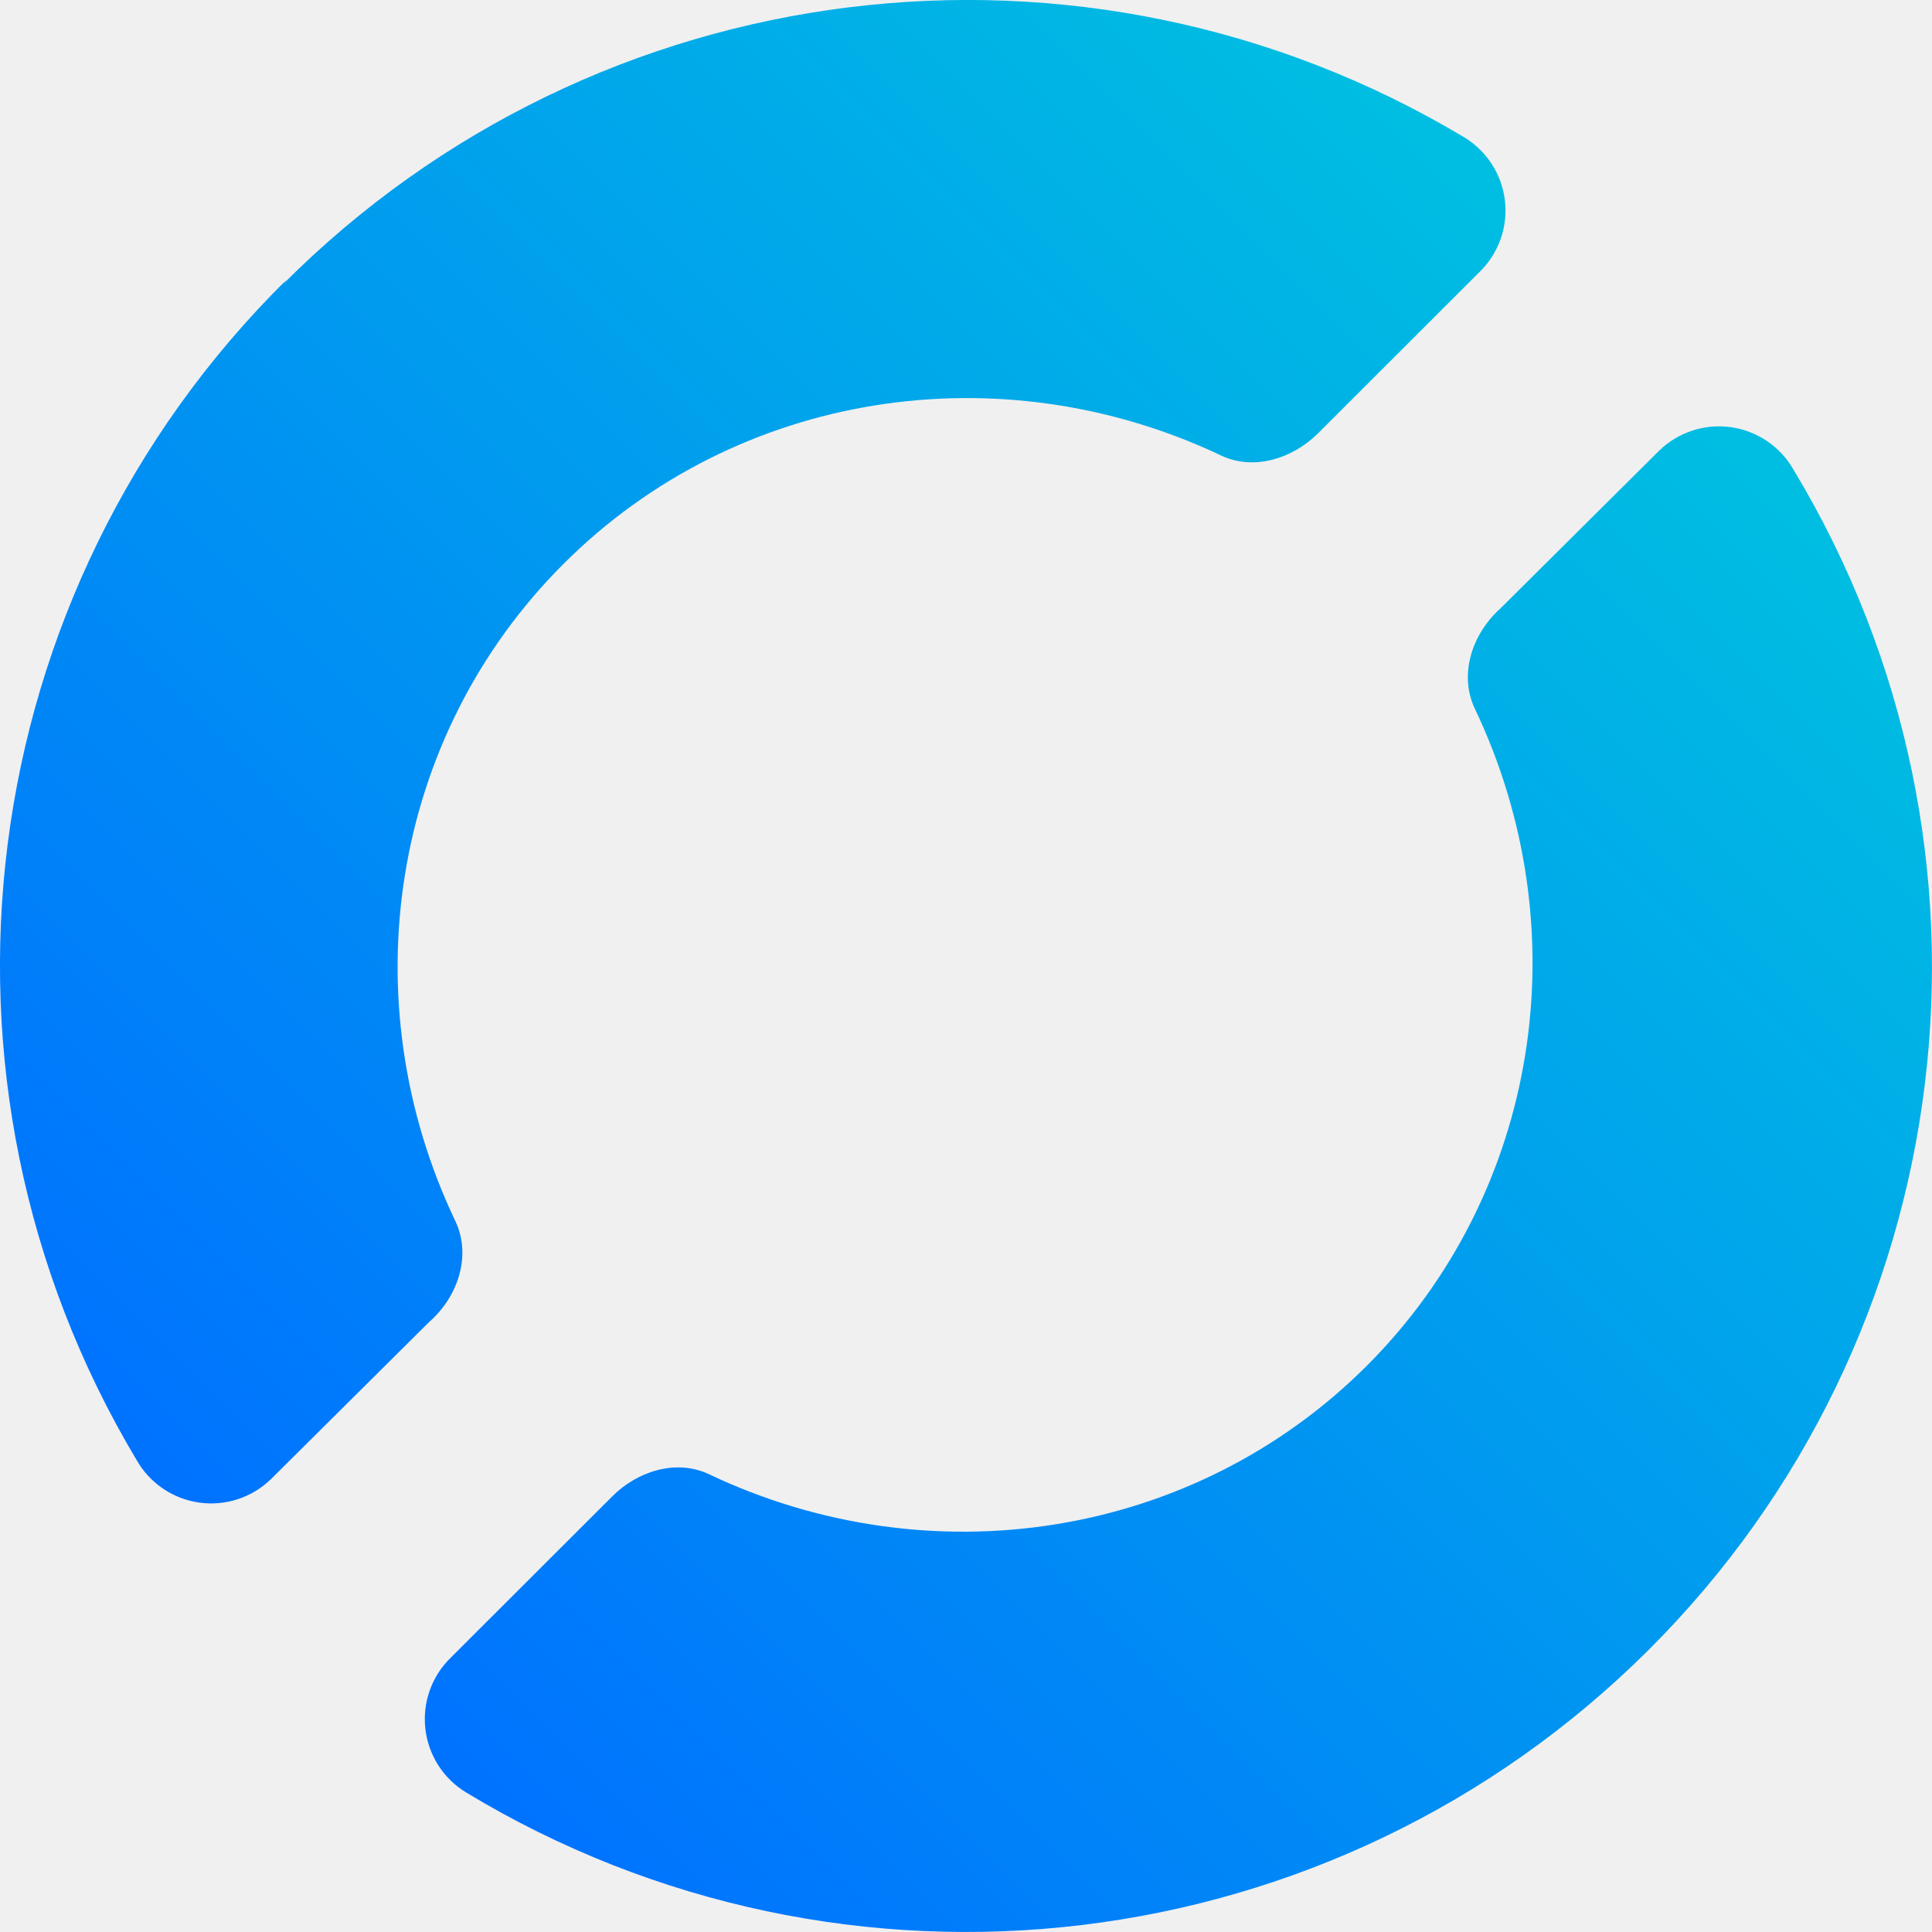
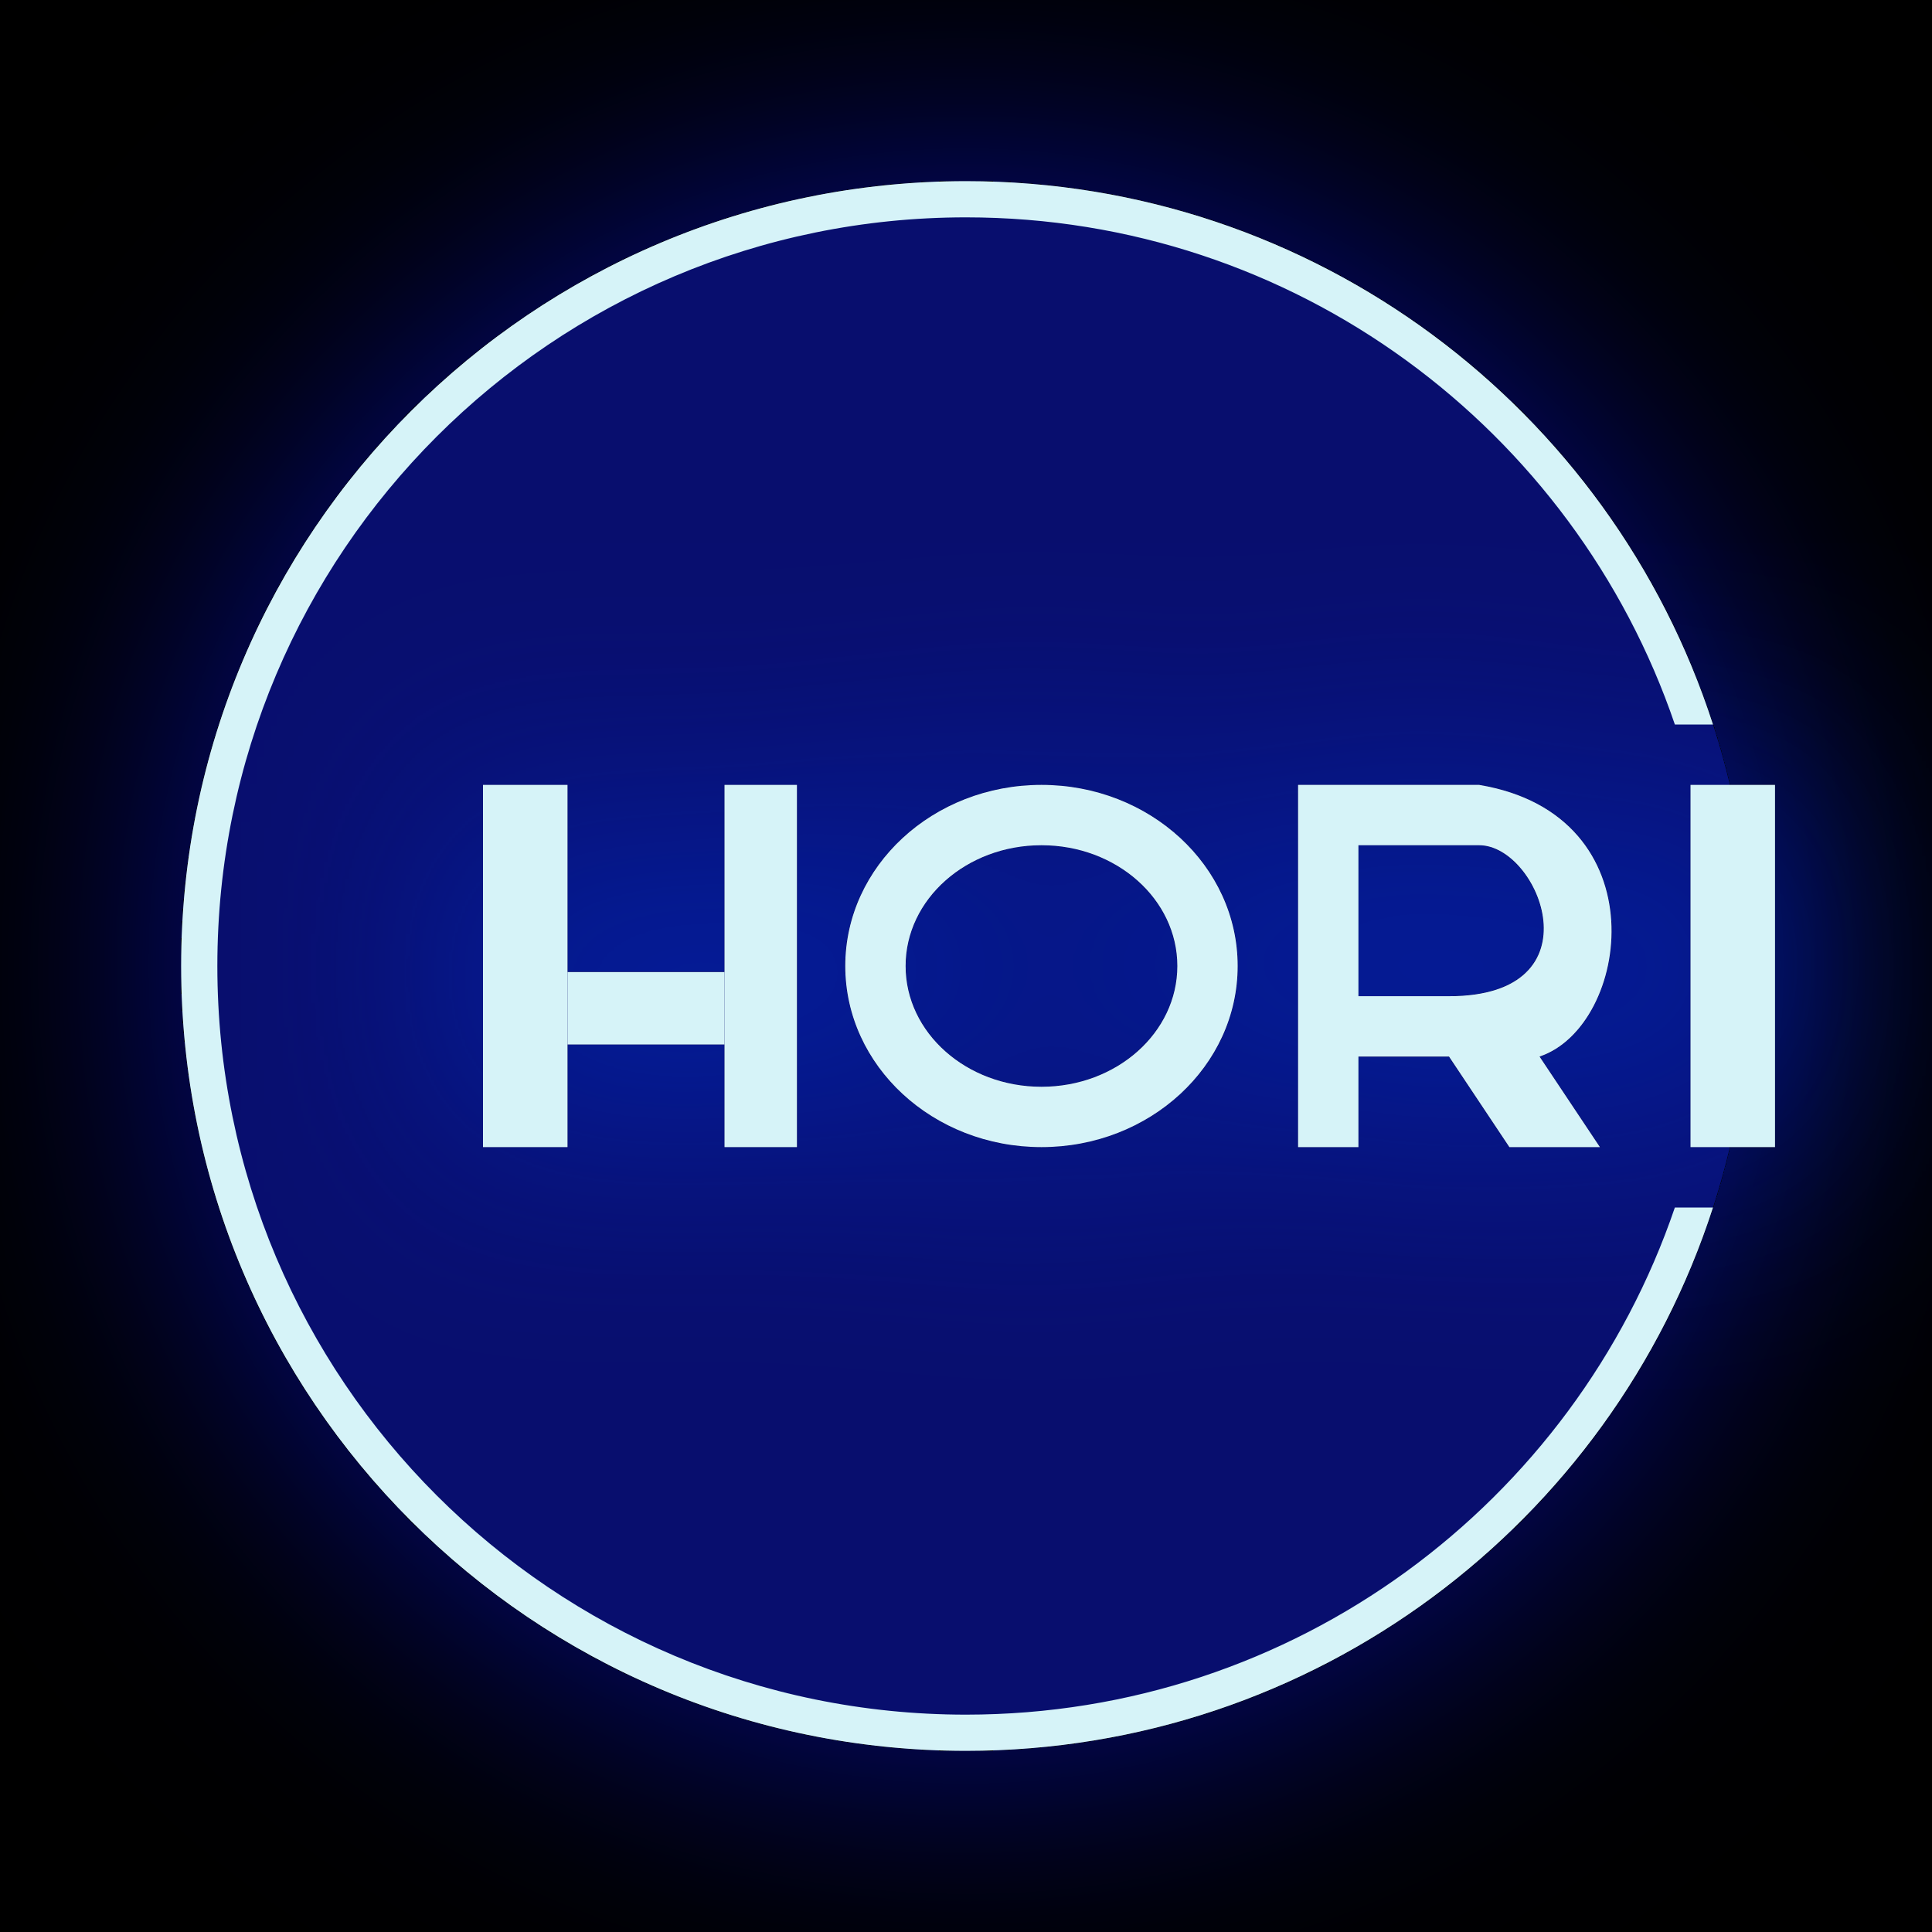
- <svg xmlns="http://www.w3.org/2000/svg" xmlns:xlink="http://www.w3.org/1999/xlink" xml:space="preserve" viewBox="66.993 897.484 26 26">
-   <linearGradient id="a" x1=".148" x2=".845" y1=".851" y2=".154" gradientTransform="matrix(26.301 0 0 26.331 90.674 911.757)" gradientUnits="userSpaceOnUse">
-     <stop offset="0" stop-color="#0071ff" />
-     <stop offset="1" stop-color="#00bfe1" />
-   </linearGradient>
+ <svg xmlns="http://www.w3.org/2000/svg" width="32" height="32" viewBox="0 0 32 32" fill="none">
+   <g clip-path="url(#clip0_500_1374)">
+     <rect width="32" height="32" fill="white" />
+     <rect width="32" height="32" fill="black" />
+     <g filter="url(#filter0_d_500_1374)">
+       <path d="M29 16C29 23.18 23.18 29 16 29C8.82 29 3 23.18 3 16C3 8.82 8.82 3 16 3C23.18 3 29 8.82 29 16Z" fill="#080E6E" />
+     </g>
+     <g filter="url(#filter1_d_500_1374)">
+       <path d="M24.5 13C27.5 13.5 27 17 25.5 17.5L26.5 19H25L24 17.5H22.5V19H21.5V13H24.5ZM22.5 14V16.5H24C26.5 16.5 25.5 14 24.5 14H22.5Z" fill="#D6F3F8" />
+       <rect x="8" y="13" width="1.4" height="6" fill="#D6F3F8" />
+       <rect x="12" y="13" width="1.2" height="6" fill="#D6F3F8" />
+       <rect x="28" y="13" width="1.4" height="6" fill="#D6F3F8" />
+       <rect x="12" y="16.1" width="1.2" height="2.6" transform="rotate(90 12 16.1001)" fill="#D6F3F8" />
+       <path d="M17.25 13C19.045 13 20.5 14.343 20.5 16C20.5 17.657 19.045 19 17.25 19C15.455 19 14 17.657 14 16C14 14.343 15.455 13 17.25 13ZM17.25 14C16.007 14 15 14.895 15 16C15 17.105 16.007 18 17.25 18C18.493 18 19.5 17.105 19.5 16C19.5 14.895 18.493 14 17.25 14Z" fill="#D6F3F8" />
+     </g>
+     <path d="M16 3C21.784 3 26.686 6.777 28.373 12H27.741C26.077 7.114 21.449 3.6 16 3.6C9.152 3.6 3.6 9.152 3.6 16C3.6 22.848 9.152 28.4 16 28.4C21.449 28.4 26.077 24.886 27.741 20H28.373C26.686 25.223 21.784 29 16 29C8.82 29 3 23.18 3 16C3 8.82 8.82 3 16 3Z" fill="#D6F3F8" />
+   </g>
  <defs>
-     <linearGradient xlink:href="#a" id="b" x1=".148" x2=".845" y1=".851" y2=".154" gradientTransform="matrix(26.00048 0 0 25.99935 66.993 897.485)" gradientUnits="userSpaceOnUse" />
+     <filter id="filter0_d_500_1374" x="-2" y="-2" width="36" height="36" filterUnits="userSpaceOnUse" color-interpolation-filters="sRGB">
+       <feFlood flood-opacity="0" result="BackgroundImageFix" />
+       <feColorMatrix in="SourceAlpha" type="matrix" values="0 0 0 0 0 0 0 0 0 0 0 0 0 0 0 0 0 0 127 0" result="hardAlpha" />
+       <feOffset />
+       <feGaussianBlur stdDeviation="2.5" />
+       <feComposite in2="hardAlpha" operator="out" />
+       <feColorMatrix type="matrix" values="0 0 0 0 0.014 0 0 0 0 0.046 0 0 0 0 0.55 0 0 0 1 0" />
+       <feBlend mode="normal" in2="BackgroundImageFix" result="effect1_dropShadow_500_1374" />
+       <feBlend mode="normal" in="SourceGraphic" in2="effect1_dropShadow_500_1374" result="shape" />
+     </filter>
+     <filter id="filter1_d_500_1374" x="4" y="9" width="29.4" height="14" filterUnits="userSpaceOnUse" color-interpolation-filters="sRGB">
+       <feFlood flood-opacity="0" result="BackgroundImageFix" />
+       <feColorMatrix in="SourceAlpha" type="matrix" values="0 0 0 0 0 0 0 0 0 0 0 0 0 0 0 0 0 0 127 0" result="hardAlpha" />
+       <feOffset />
+       <feGaussianBlur stdDeviation="2" />
+       <feComposite in2="hardAlpha" operator="out" />
+       <feColorMatrix type="matrix" values="0 0 0 0 0 0 0 0 0 0.167 0 0 0 0 0.771 0 0 0 1 0" />
+       <feBlend mode="normal" in2="BackgroundImageFix" result="effect1_dropShadow_500_1374" />
+       <feBlend mode="normal" in="SourceGraphic" in2="effect1_dropShadow_500_1374" result="shape" />
+     </filter>
+     <clipPath id="clip0_500_1374">
+       <rect width="32" height="32" fill="white" />
+     </clipPath>
  </defs>
-   <path fill="url(#b)" d="m89.318 903.552-2.135 2.122c-.376.337-.558.879-.347 1.337 1.422 2.976.882 6.524-1.452 8.856-2.335 2.331-5.887 2.87-8.866 1.449-.439-.197-.954-.03-1.292.312l-2.17 2.167a1.154 1.154 0 0 0 .208 1.81 13.005 13.005 0 0 0 15.91-1.912 12.97 12.97 0 0 0 1.956-15.887 1.154 1.154 0 0 0-1.812-.254zm-18.467-2.305a12.969 12.969 0 0 0-2.02 15.885 1.154 1.154 0 0 0 1.812.254l2.124-2.11c.385-.336.572-.884.359-1.348-1.423-2.976-.884-6.524 1.451-8.856 2.334-2.332 5.887-2.871 8.866-1.45.434.194.942.033 1.281-.3l2.182-2.18a1.152 1.152 0 0 0-.208-1.81 13.009 13.009 0 0 0-15.893 1.973z" />
</svg>
